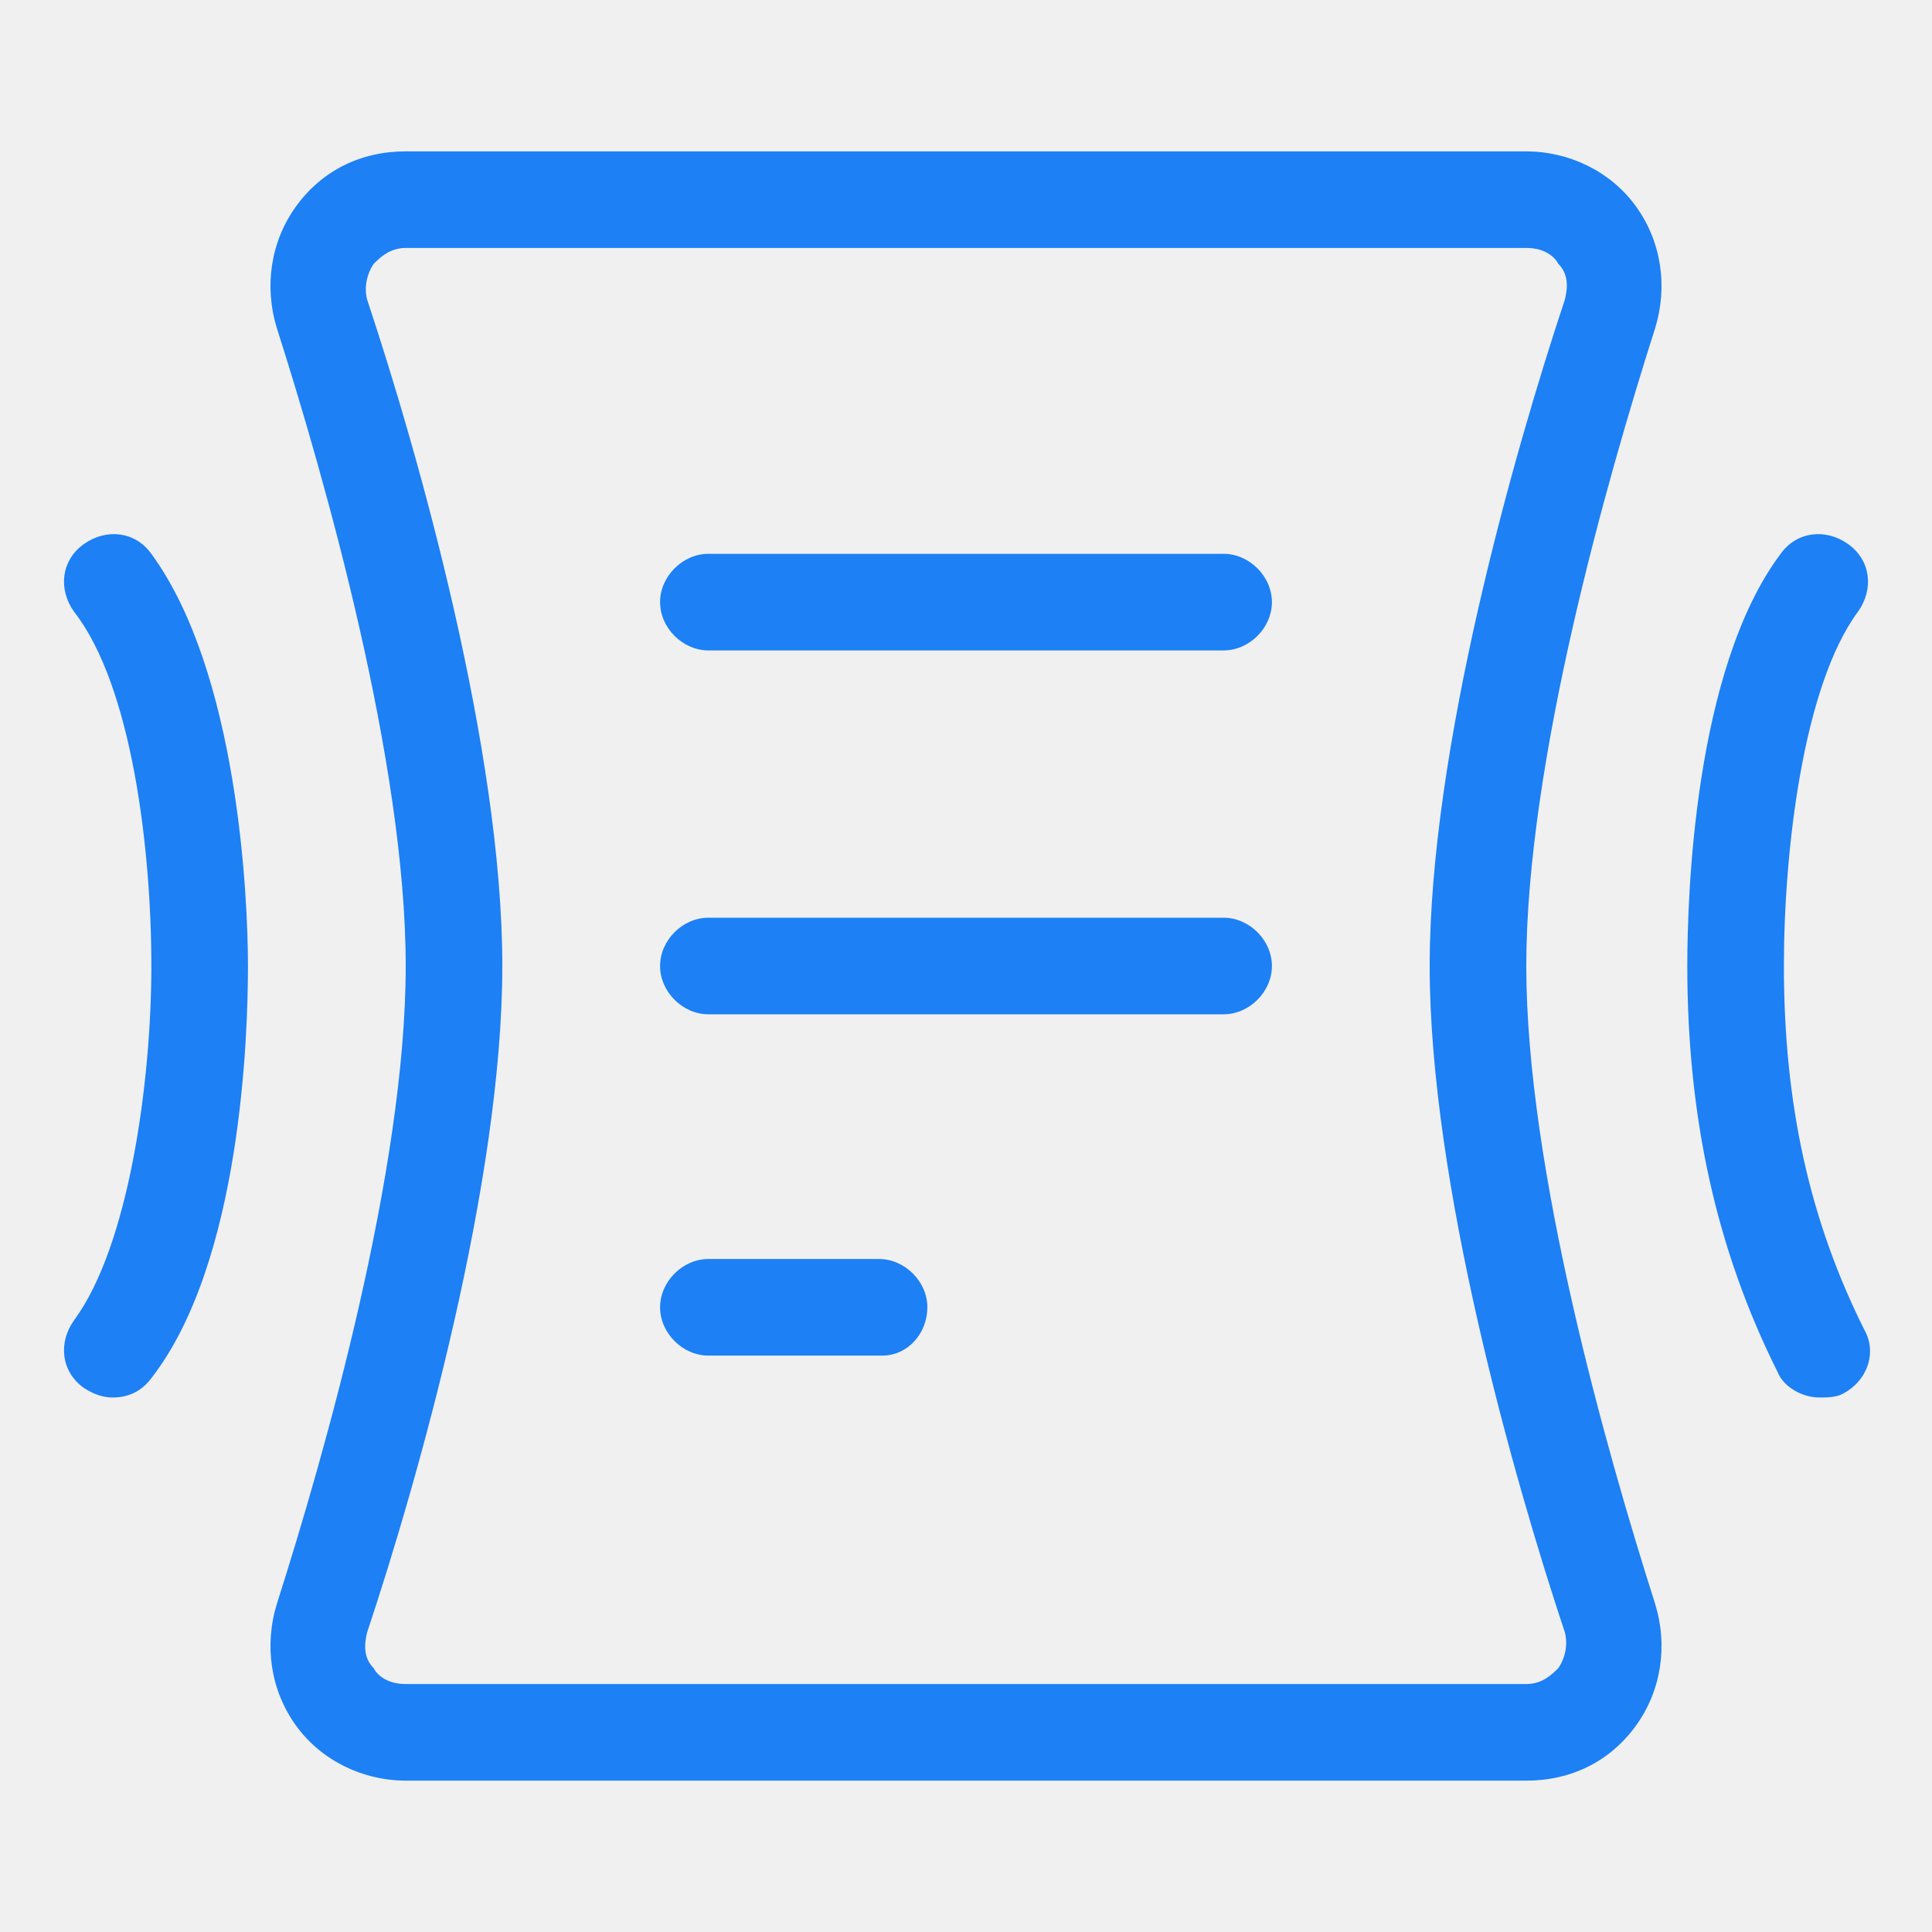
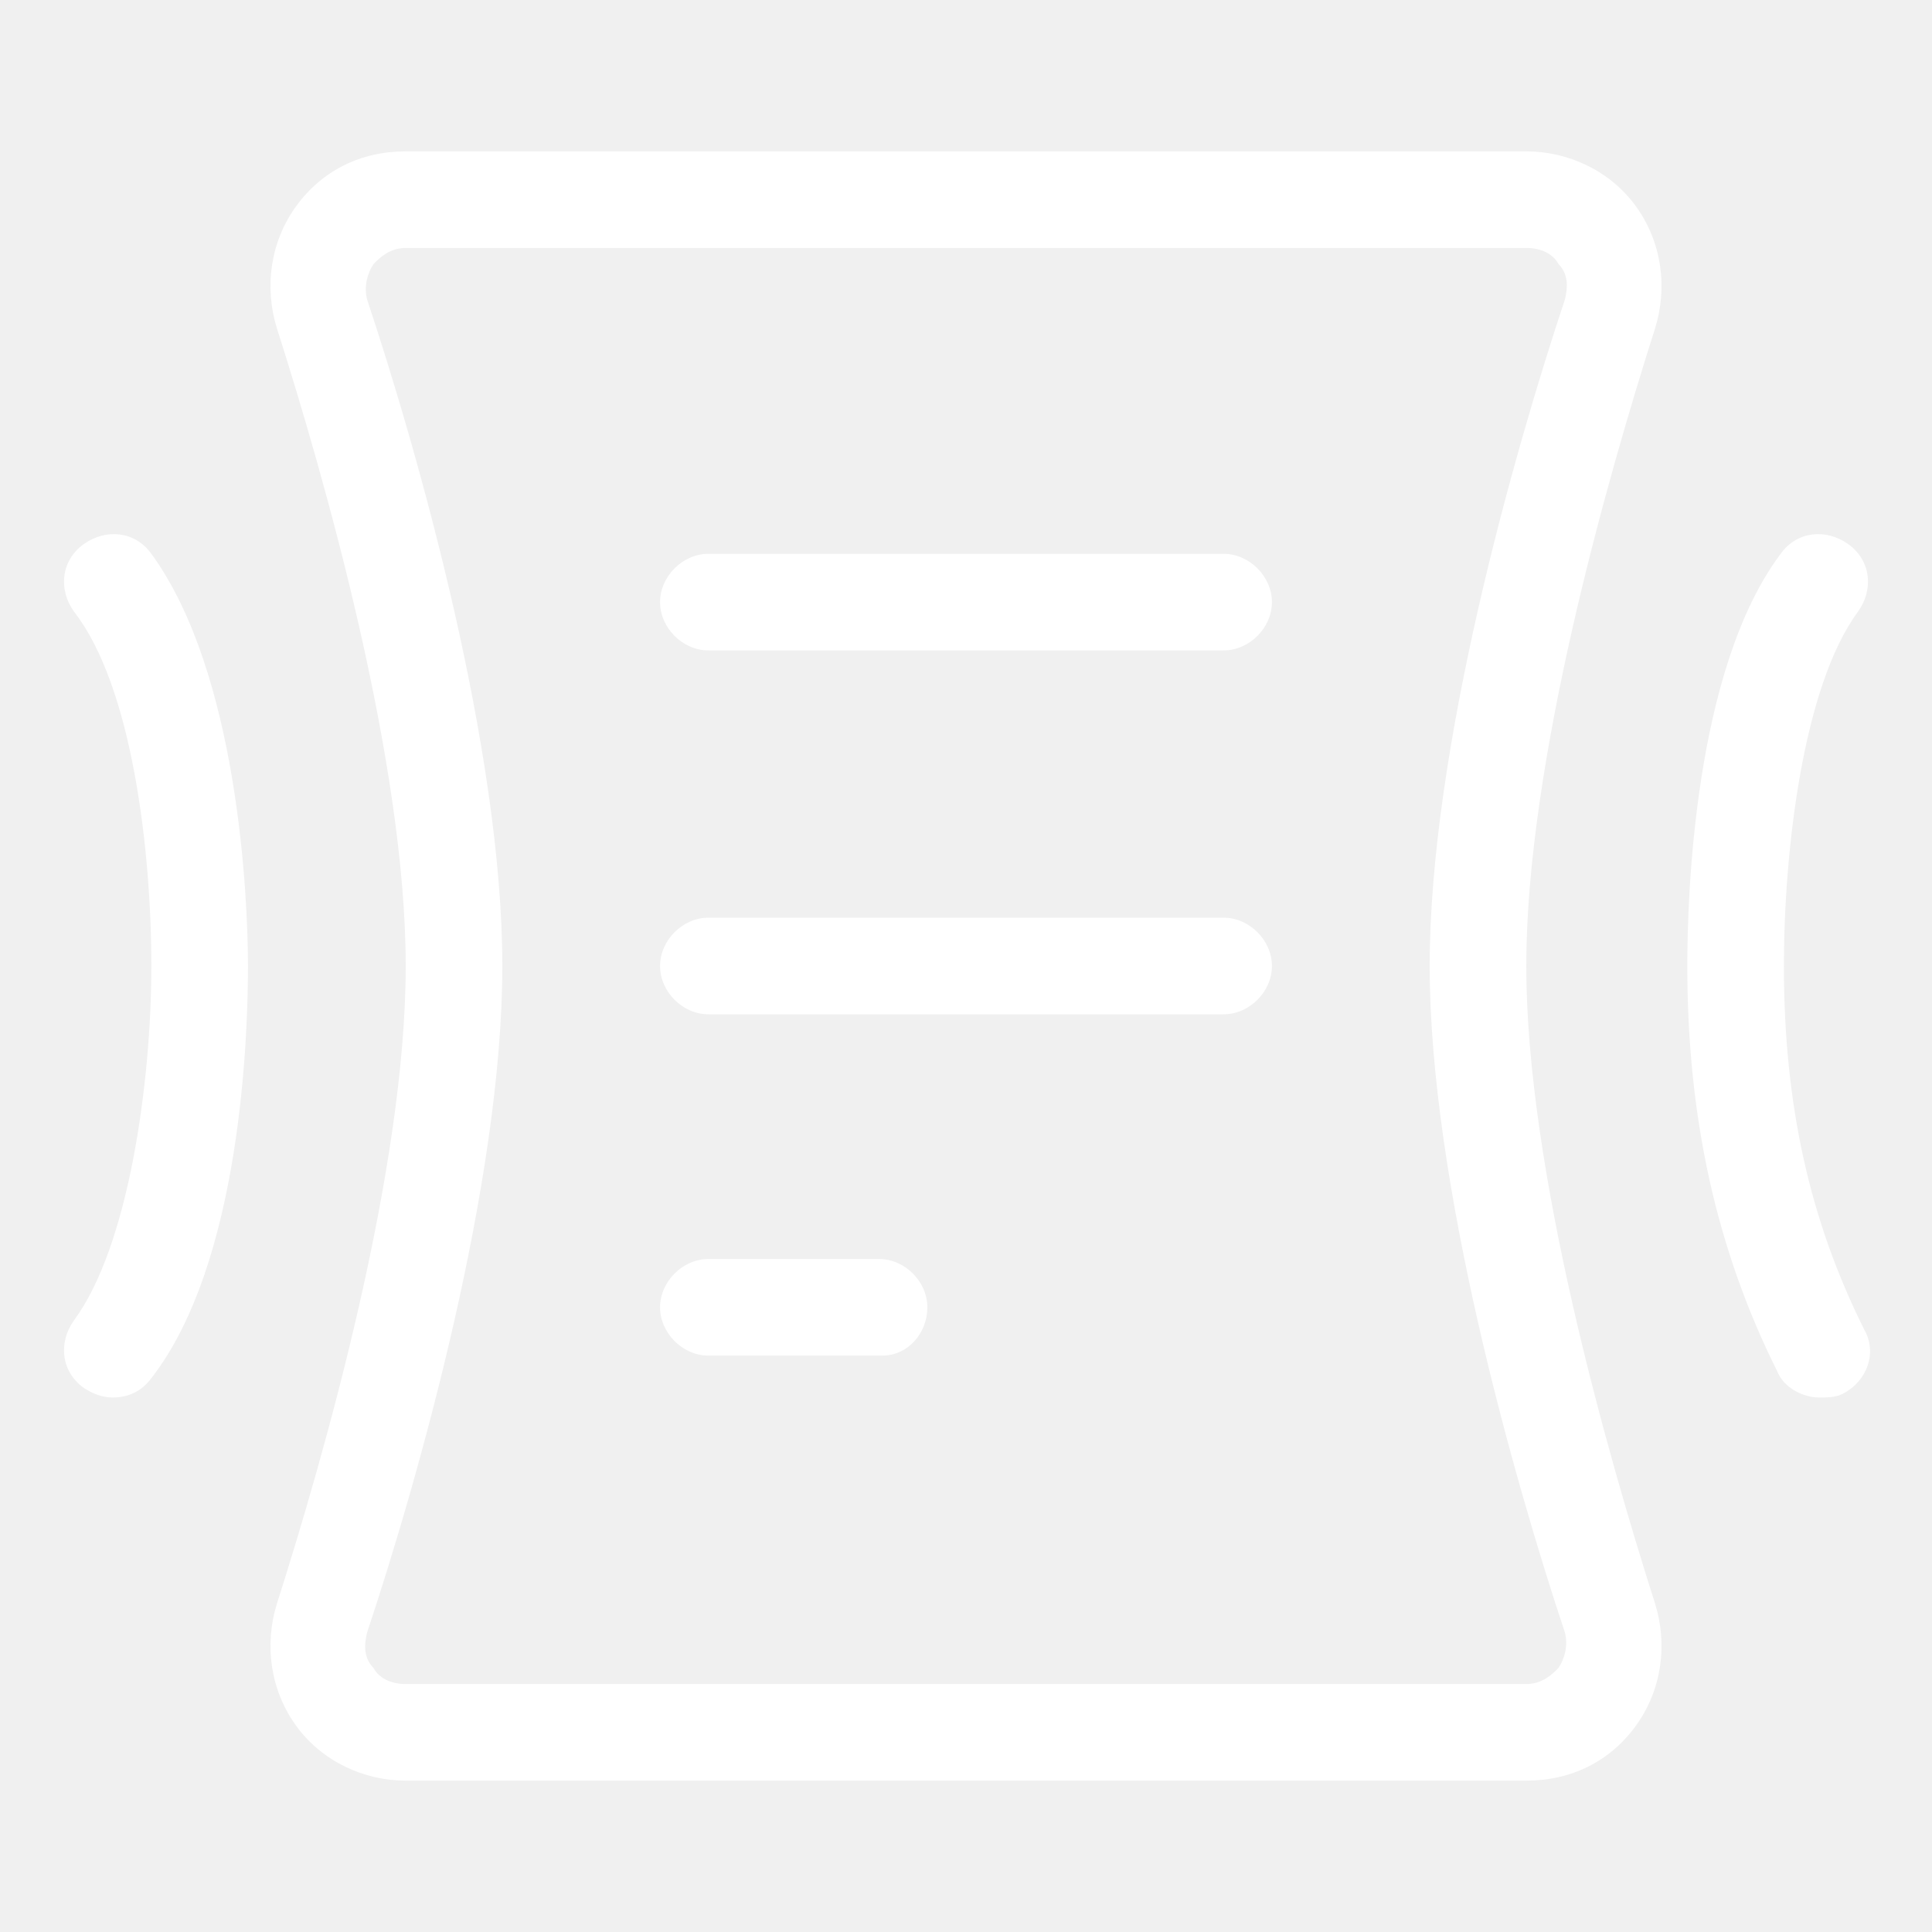
<svg xmlns="http://www.w3.org/2000/svg" width="29" height="29" viewBox="0 0 29 29" fill="none">
-   <path d="M22.91 26.728H6.09C5.462 26.728 4.833 26.438 4.447 25.907C4.06 25.375 3.963 24.698 4.157 24.07C4.882 21.798 6.09 17.545 6.09 14.5C6.09 11.455 4.882 7.202 4.157 4.93C3.963 4.302 4.06 3.625 4.447 3.093C4.833 2.562 5.413 2.272 6.09 2.272H22.91C23.538 2.272 24.167 2.562 24.553 3.093C24.94 3.625 25.037 4.302 24.843 4.93C24.118 7.202 22.91 11.455 22.91 14.5C22.91 17.545 24.118 21.798 24.843 24.07C25.037 24.698 24.94 25.375 24.553 25.907C24.167 26.438 23.587 26.728 22.91 26.728ZM5.51 4.495C6.283 6.815 7.54 11.262 7.54 14.5C7.54 17.738 6.283 22.185 5.51 24.505C5.462 24.698 5.462 24.892 5.607 25.037C5.655 25.133 5.8 25.278 6.09 25.278H22.91C23.152 25.278 23.297 25.133 23.393 25.037C23.49 24.892 23.538 24.698 23.49 24.505C22.717 22.185 21.46 17.738 21.46 14.5C21.46 11.262 22.717 6.815 23.49 4.495C23.538 4.302 23.538 4.108 23.393 3.963C23.345 3.867 23.2 3.722 22.91 3.722H6.09C5.848 3.722 5.703 3.867 5.607 3.963C5.51 4.108 5.462 4.302 5.51 4.495ZM1.692 20.977C1.547 20.977 1.402 20.928 1.257 20.832C0.918 20.59 0.87 20.155 1.112 19.817C1.933 18.705 2.272 16.24 2.272 14.5C2.272 12.76 1.982 10.295 1.112 9.183C0.87 8.845 0.918 8.41 1.257 8.168C1.595 7.927 2.03 7.975 2.272 8.313C3.577 10.102 3.722 13.485 3.722 14.5C3.722 15.515 3.625 18.947 2.272 20.687C2.127 20.88 1.933 20.977 1.692 20.977Z" fill="#1D80F5" />
-   <path d="M18.367 9.763H10.633C10.247 9.763 9.908 9.425 9.908 9.038C9.908 8.652 10.247 8.313 10.633 8.313H18.367C18.753 8.313 19.092 8.652 19.092 9.038C19.092 9.425 18.753 9.763 18.367 9.763ZM18.367 15.225H10.633C10.247 15.225 9.908 14.887 9.908 14.5C9.908 14.113 10.247 13.775 10.633 13.775H18.367C18.753 13.775 19.092 14.113 19.092 14.5C19.092 14.887 18.753 15.225 18.367 15.225ZM13.243 20.348H10.633C10.247 20.348 9.908 20.01 9.908 19.623C9.908 19.237 10.247 18.898 10.633 18.898H13.195C13.582 18.898 13.92 19.237 13.92 19.623C13.92 20.01 13.63 20.348 13.243 20.348ZM27.308 20.977C27.067 20.977 26.777 20.832 26.68 20.59C25.762 18.753 25.327 16.772 25.327 14.5C25.327 13.485 25.423 10.053 26.728 8.313C26.97 7.975 27.405 7.927 27.743 8.168C28.082 8.41 28.13 8.845 27.888 9.183C27.067 10.295 26.777 12.76 26.777 14.5C26.777 16.578 27.163 18.318 27.985 19.962C28.178 20.3 28.033 20.735 27.647 20.928C27.55 20.977 27.405 20.977 27.308 20.977Z" fill="#1D80F5" />
+   <path d="M22.91 26.728H6.09C5.462 26.728 4.833 26.438 4.447 25.907C4.06 25.375 3.963 24.698 4.157 24.07C4.882 21.798 6.09 17.545 6.09 14.5C6.09 11.455 4.882 7.202 4.157 4.93C3.963 4.302 4.06 3.625 4.447 3.093C4.833 2.562 5.413 2.272 6.09 2.272H22.91C23.538 2.272 24.167 2.562 24.553 3.093C24.94 3.625 25.037 4.302 24.843 4.93C24.118 7.202 22.91 11.455 22.91 14.5C22.91 17.545 24.118 21.798 24.843 24.07C25.037 24.698 24.94 25.375 24.553 25.907C24.167 26.438 23.587 26.728 22.91 26.728ZM5.51 4.495C6.283 6.815 7.54 11.262 7.54 14.5C7.54 17.738 6.283 22.185 5.51 24.505C5.462 24.698 5.462 24.892 5.607 25.037C5.655 25.133 5.8 25.278 6.09 25.278H22.91C23.152 25.278 23.297 25.133 23.393 25.037C23.49 24.892 23.538 24.698 23.49 24.505C22.717 22.185 21.46 17.738 21.46 14.5C21.46 11.262 22.717 6.815 23.49 4.495C23.538 4.302 23.538 4.108 23.393 3.963C23.345 3.867 23.2 3.722 22.91 3.722H6.09C5.848 3.722 5.703 3.867 5.607 3.963C5.51 4.108 5.462 4.302 5.51 4.495ZM1.692 20.977C1.547 20.977 1.402 20.928 1.257 20.832C0.918 20.59 0.87 20.155 1.112 19.817C1.933 18.705 2.272 16.24 2.272 14.5C2.272 12.76 1.982 10.295 1.112 9.183C0.87 8.845 0.918 8.41 1.257 8.168C1.595 7.927 2.03 7.975 2.272 8.313C3.577 10.102 3.722 13.485 3.722 14.5C3.722 15.515 3.625 18.947 2.272 20.687C2.127 20.88 1.933 20.977 1.692 20.977Z" fill="white" />
+   <path d="M18.367 9.763H10.633C10.247 9.763 9.908 9.425 9.908 9.038C9.908 8.652 10.247 8.313 10.633 8.313H18.367C18.753 8.313 19.092 8.652 19.092 9.038C19.092 9.425 18.753 9.763 18.367 9.763ZM18.367 15.225H10.633C10.247 15.225 9.908 14.887 9.908 14.5C9.908 14.113 10.247 13.775 10.633 13.775H18.367C18.753 13.775 19.092 14.113 19.092 14.5C19.092 14.887 18.753 15.225 18.367 15.225ZM13.243 20.348H10.633C10.247 20.348 9.908 20.01 9.908 19.623C9.908 19.237 10.247 18.898 10.633 18.898H13.195C13.582 18.898 13.92 19.237 13.92 19.623C13.92 20.01 13.63 20.348 13.243 20.348ZM27.308 20.977C27.067 20.977 26.777 20.832 26.68 20.59C25.762 18.753 25.327 16.772 25.327 14.5C25.327 13.485 25.423 10.053 26.728 8.313C26.97 7.975 27.405 7.927 27.743 8.168C28.082 8.41 28.13 8.845 27.888 9.183C27.067 10.295 26.777 12.76 26.777 14.5C26.777 16.578 27.163 18.318 27.985 19.962C28.178 20.3 28.033 20.735 27.647 20.928C27.55 20.977 27.405 20.977 27.308 20.977Z" fill="white" />
</svg>
